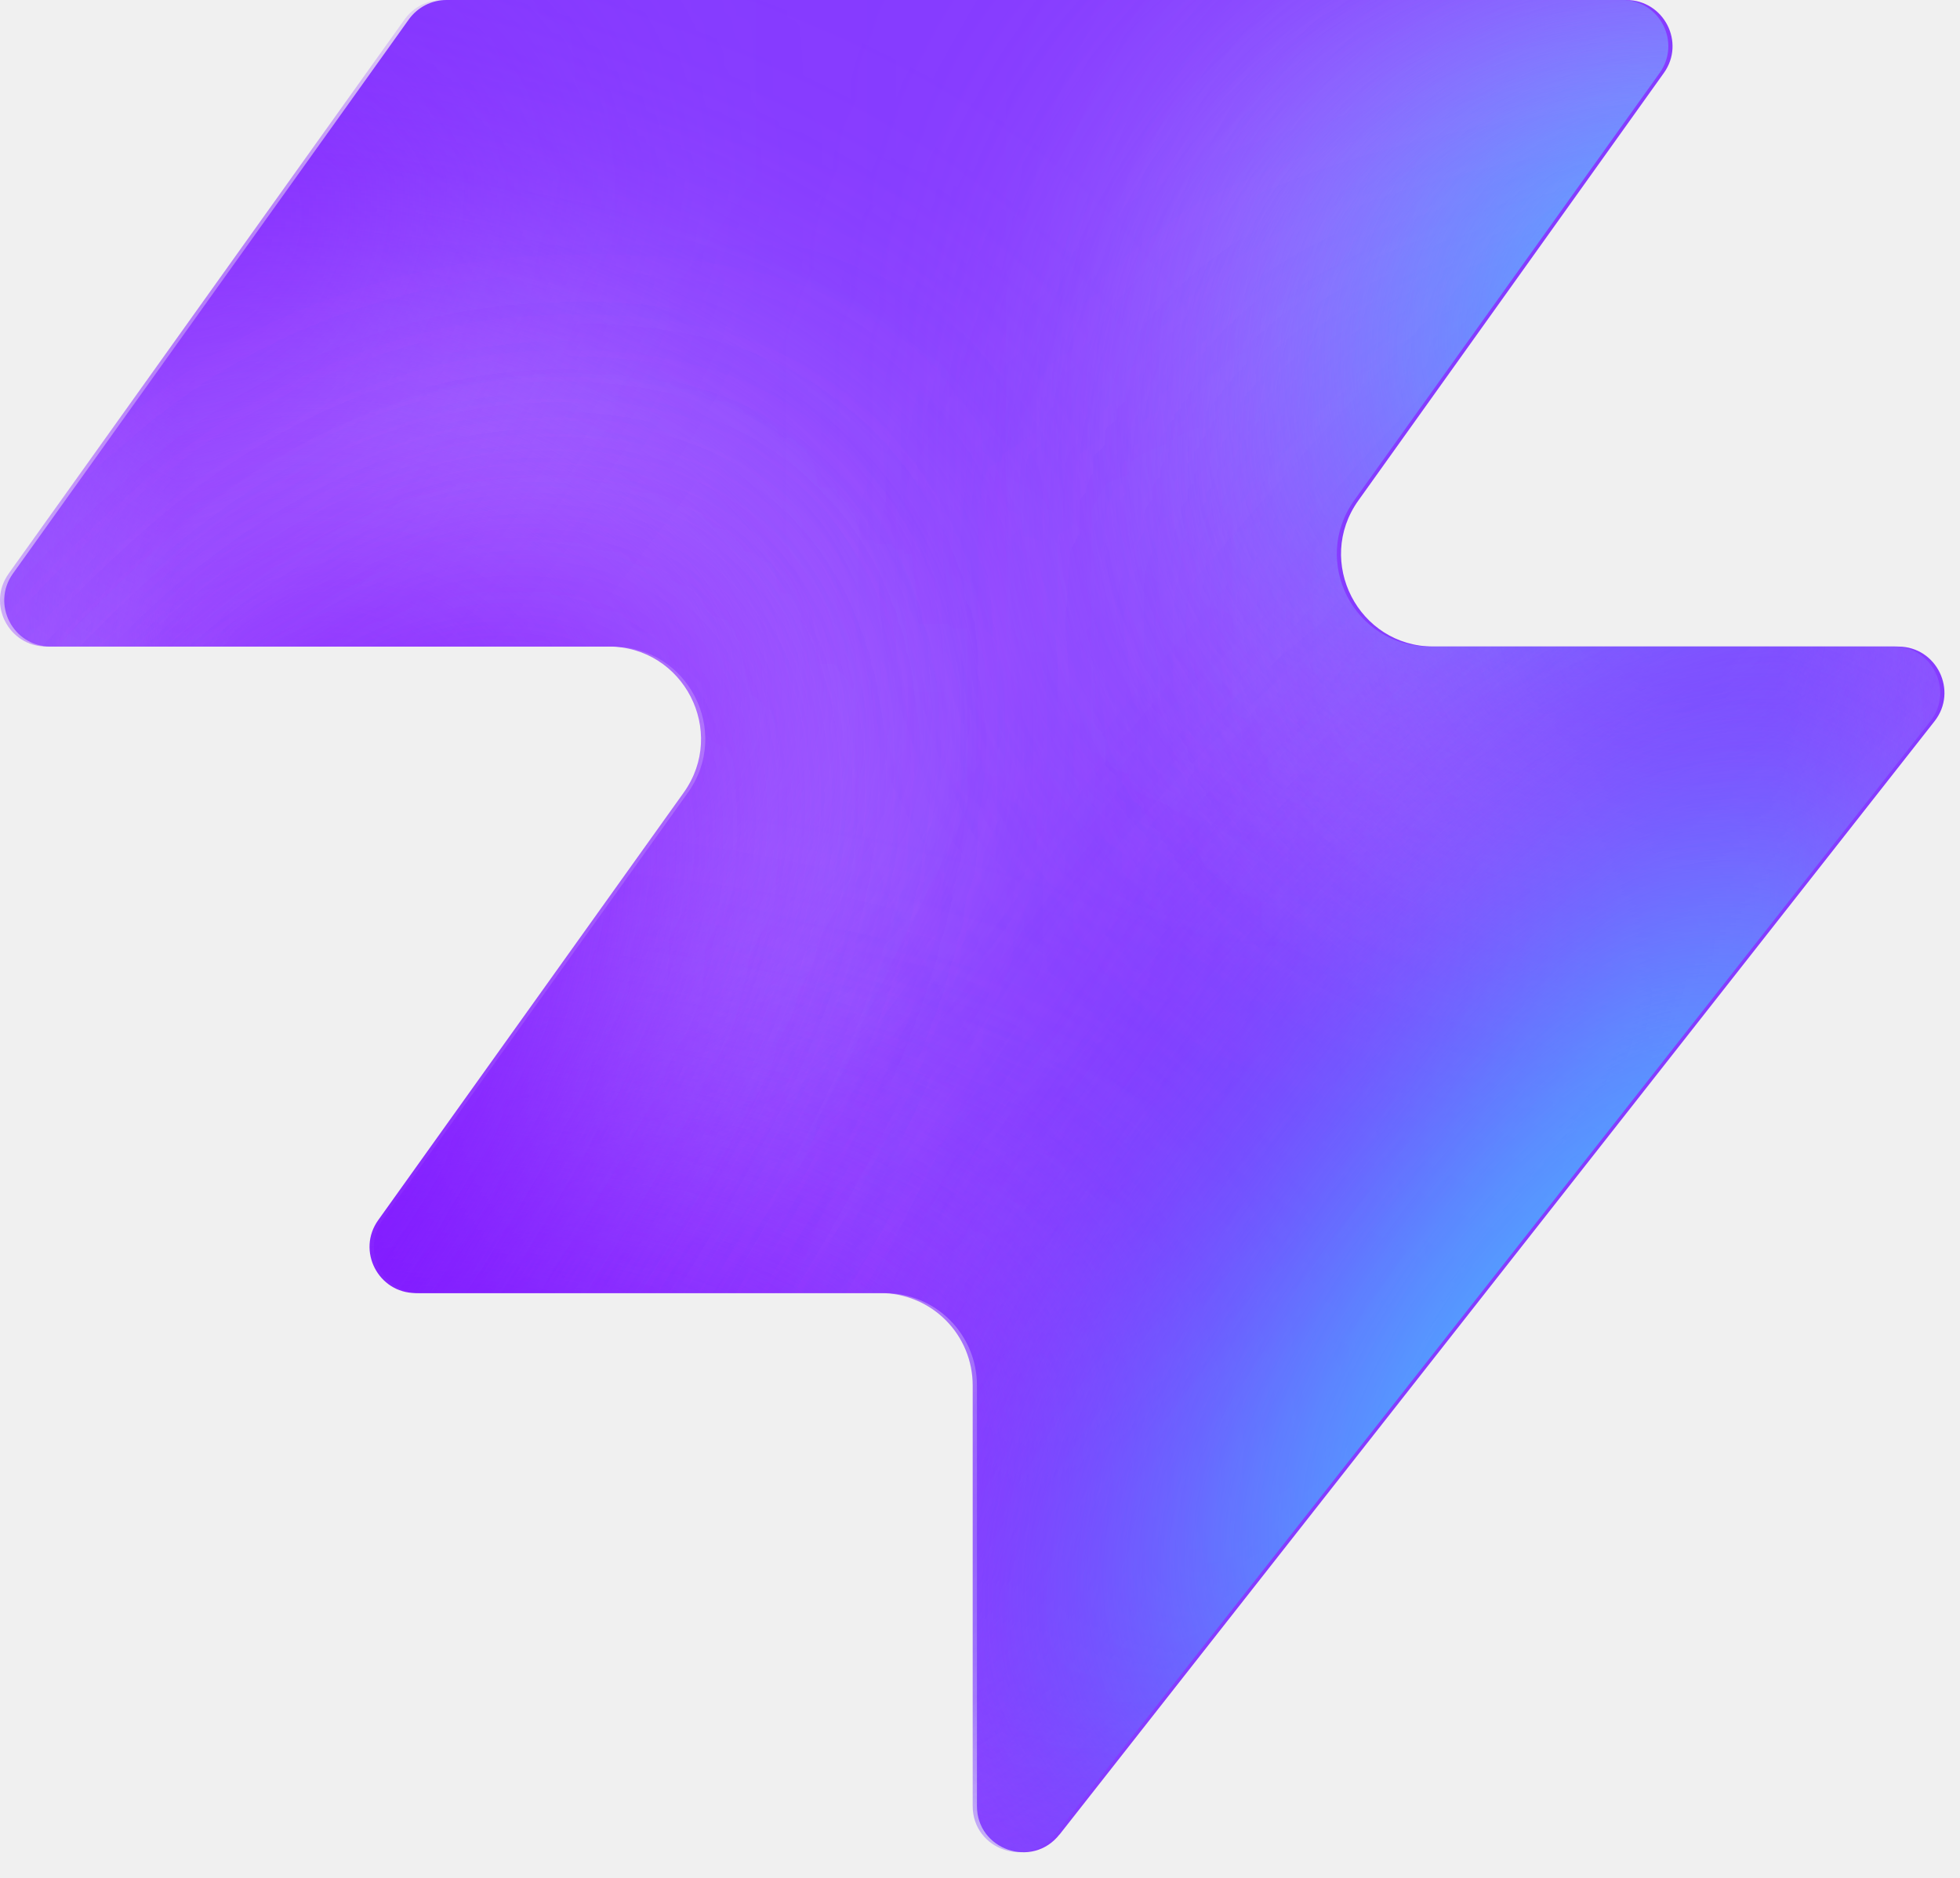
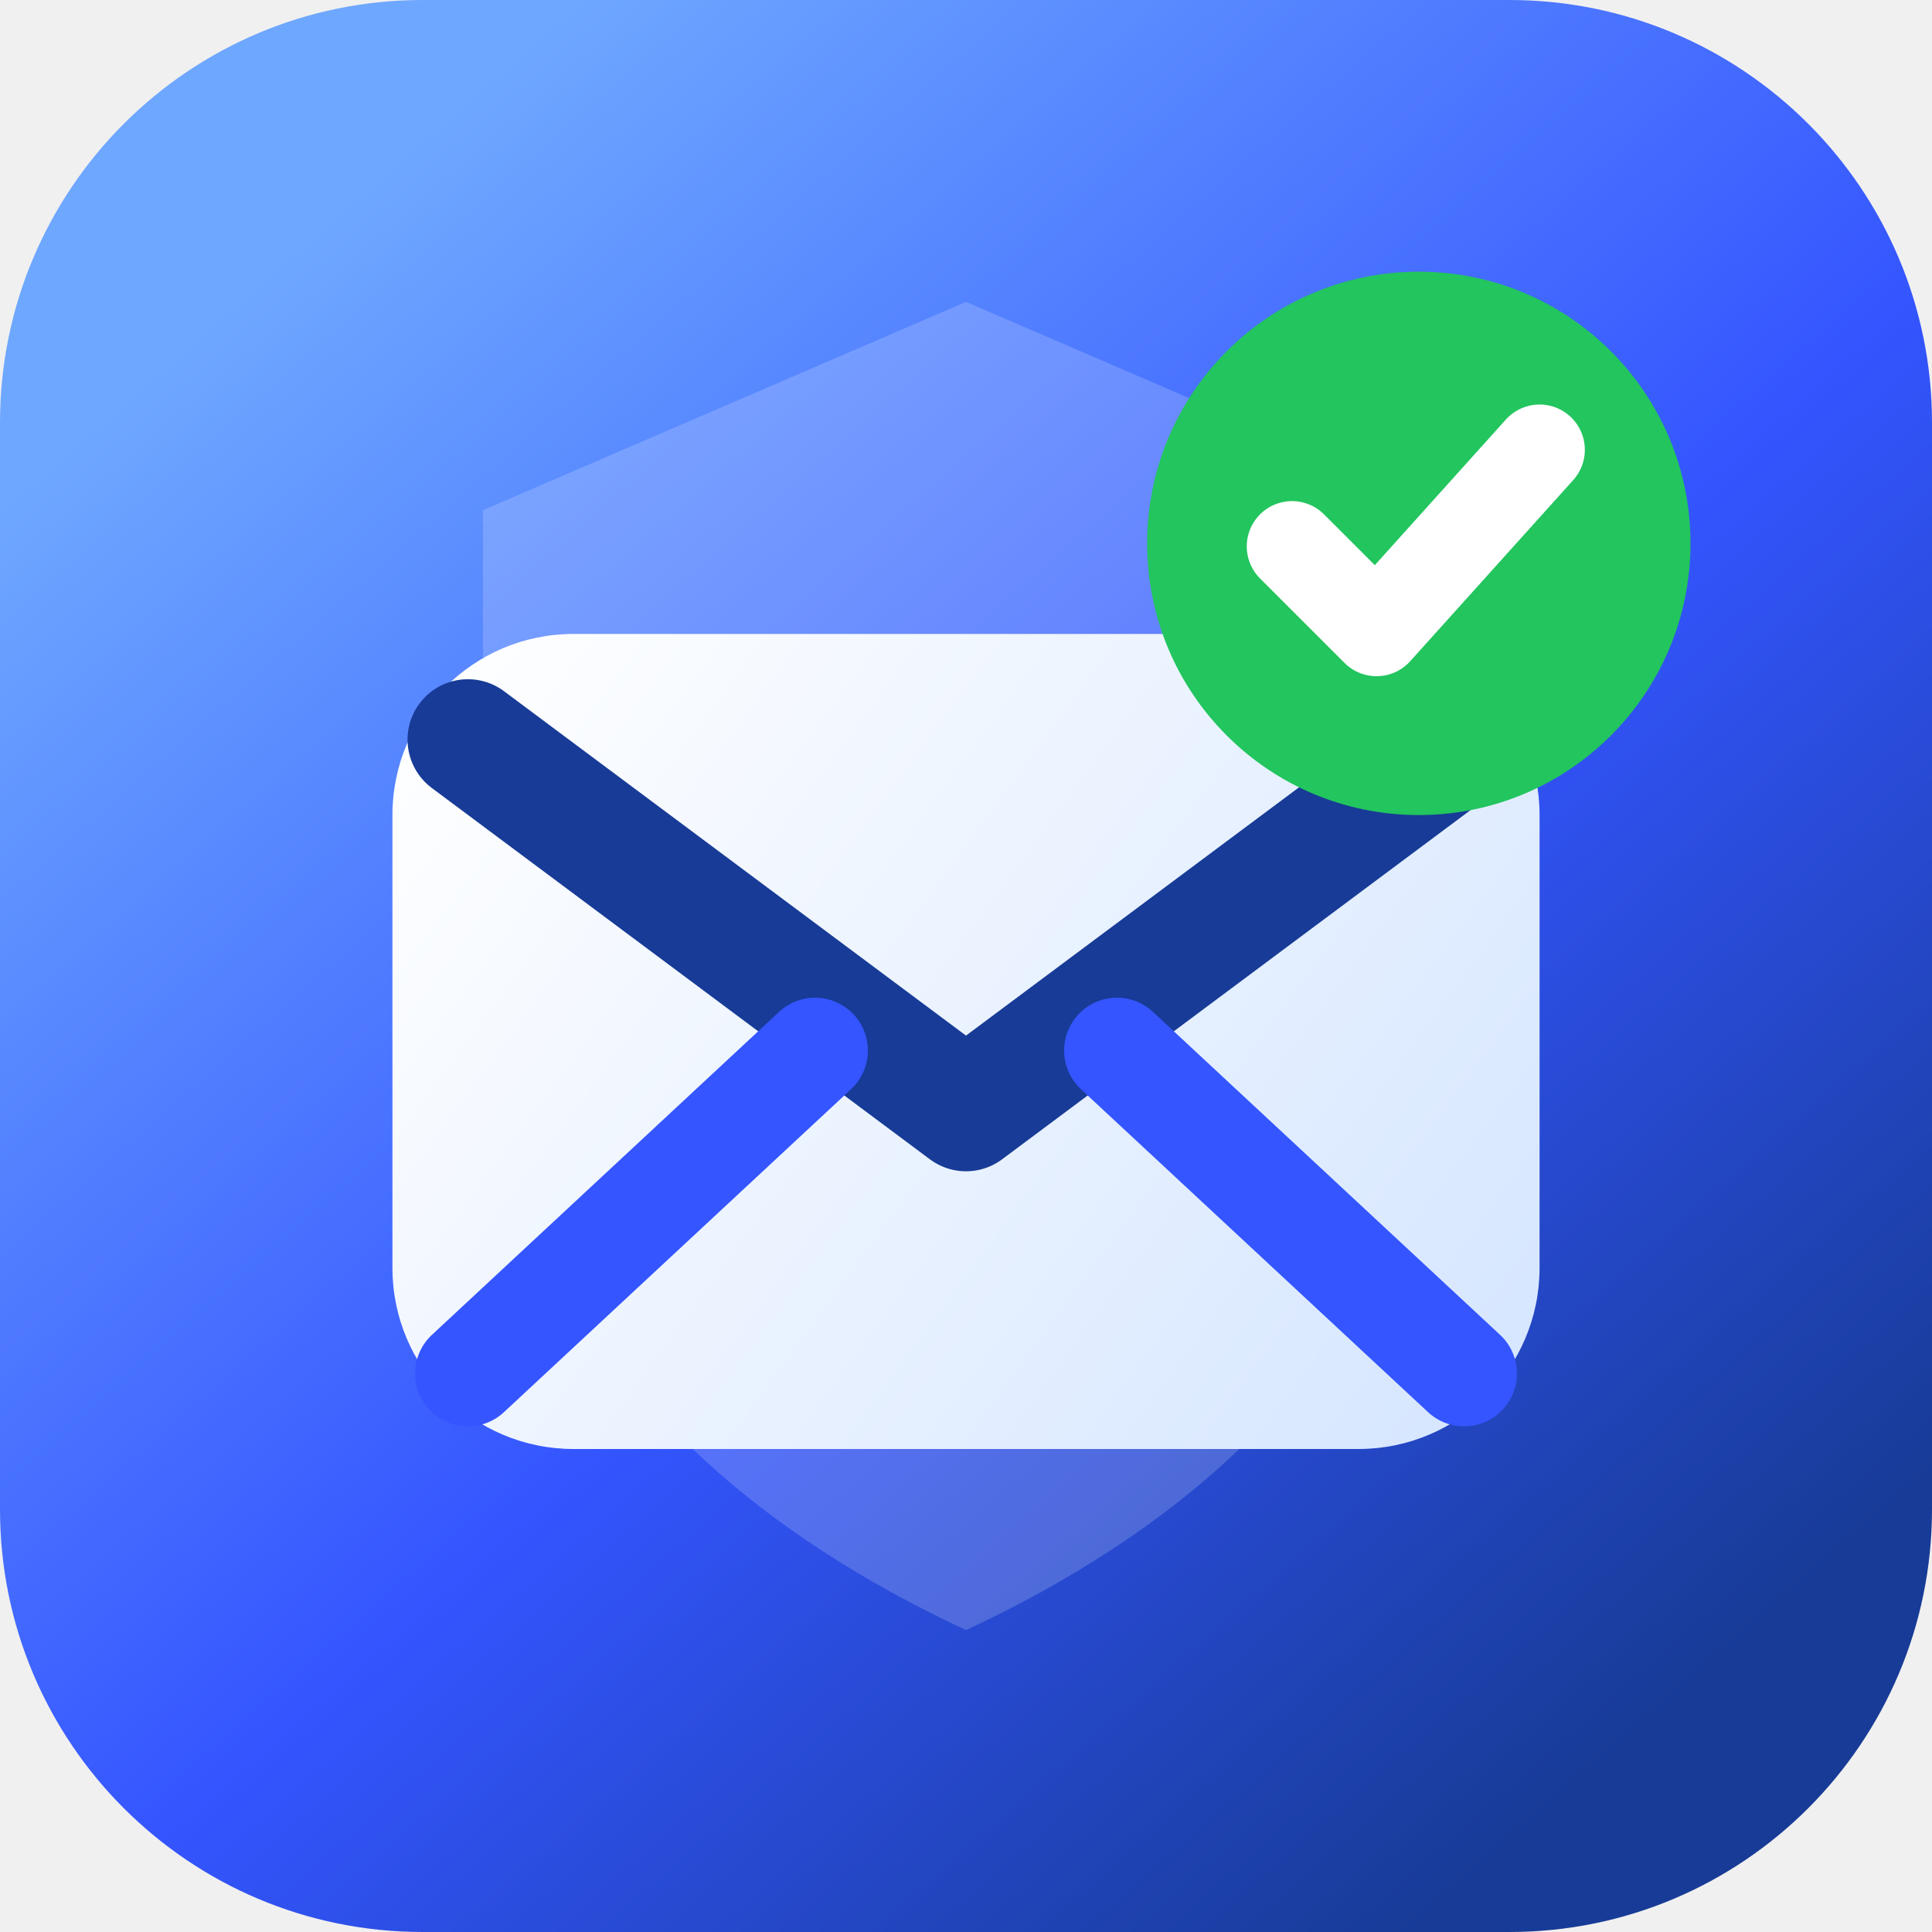
- <svg xmlns="http://www.w3.org/2000/svg" width="48" height="46" fill="none" viewBox="0 0 48 46">
-   <path fill="#863bff" d="M25.946 44.938c-.664.845-2.021.375-2.021-.698V33.937a2.26 2.26 0 0 0-2.262-2.262H10.287c-.92 0-1.456-1.04-.92-1.788l7.48-10.471c1.07-1.497 0-3.578-1.842-3.578H1.237c-.92 0-1.456-1.04-.92-1.788L10.013.474c.214-.297.556-.474.92-.474h28.894c.92 0 1.456 1.04.92 1.788l-7.48 10.471c-1.07 1.498 0 3.579 1.842 3.579h11.377c.943 0 1.473 1.088.89 1.83L25.947 44.94z" style="fill:#863bff;fill:color(display-p3 .525 .23 1);fill-opacity:1" />
-   <mask id="a" width="48" height="46" x="0" y="0" maskUnits="userSpaceOnUse" style="mask-type:alpha">
-     <path fill="#000" d="M25.842 44.938c-.664.844-2.021.375-2.021-.698V33.937a2.26 2.26 0 0 0-2.262-2.262H10.183c-.92 0-1.456-1.04-.92-1.788l7.48-10.471c1.07-1.498 0-3.579-1.842-3.579H1.133c-.92 0-1.456-1.04-.92-1.787L9.91.473c.214-.297.556-.474.92-.474h28.894c.92 0 1.456 1.04.92 1.788l-7.48 10.471c-1.07 1.498 0 3.578 1.842 3.578h11.377c.943 0 1.473 1.088.89 1.832L25.843 44.94z" style="fill:#000;fill-opacity:1" />
-   </mask>
-   <g mask="url(#a)">
-     <g filter="url(#b)">
-       <ellipse cx="5.508" cy="14.704" fill="#ede6ff" rx="5.508" ry="14.704" style="fill:#ede6ff;fill:color(display-p3 .927 .903 1);fill-opacity:1" transform="matrix(.00324 1 1 -.00324 -4.47 31.516)" />
-     </g>
-     <g filter="url(#c)">
-       <ellipse cx="10.399" cy="29.851" fill="#ede6ff" rx="10.399" ry="29.851" style="fill:#ede6ff;fill:color(display-p3 .927 .903 1);fill-opacity:1" transform="matrix(.00324 1 1 -.00324 -39.328 7.883)" />
-     </g>
-     <g filter="url(#d)">
-       <ellipse cx="5.508" cy="30.487" fill="#7e14ff" rx="5.508" ry="30.487" style="fill:#7e14ff;fill:color(display-p3 .492 .077 1);fill-opacity:1" transform="rotate(89.814 -25.913 -14.639)scale(1 -1)" />
-     </g>
-     <g filter="url(#e)">
-       <ellipse cx="5.508" cy="30.599" fill="#7e14ff" rx="5.508" ry="30.599" style="fill:#7e14ff;fill:color(display-p3 .492 .077 1);fill-opacity:1" transform="rotate(89.814 -32.644 -3.334)scale(1 -1)" />
-     </g>
-     <g filter="url(#f)">
-       <ellipse cx="5.508" cy="30.599" fill="#7e14ff" rx="5.508" ry="30.599" style="fill:#7e14ff;fill:color(display-p3 .492 .077 1);fill-opacity:1" transform="matrix(.00324 1 1 -.00324 -34.34 30.47)" />
-     </g>
-     <g filter="url(#g)">
-       <ellipse cx="14.072" cy="22.078" fill="#ede6ff" rx="14.072" ry="22.078" style="fill:#ede6ff;fill:color(display-p3 .927 .903 1);fill-opacity:1" transform="rotate(93.35 24.506 48.493)scale(-1 1)" />
-     </g>
-     <g filter="url(#h)">
-       <ellipse cx="3.47" cy="21.501" fill="#7e14ff" rx="3.47" ry="21.501" style="fill:#7e14ff;fill:color(display-p3 .492 .077 1);fill-opacity:1" transform="rotate(89.009 28.708 47.59)scale(-1 1)" />
-     </g>
-     <g filter="url(#i)">
-       <ellipse cx="3.47" cy="21.501" fill="#7e14ff" rx="3.47" ry="21.501" style="fill:#7e14ff;fill:color(display-p3 .492 .077 1);fill-opacity:1" transform="rotate(89.009 28.708 47.59)scale(-1 1)" />
-     </g>
-     <g filter="url(#j)">
-       <ellipse cx=".387" cy="8.972" fill="#7e14ff" rx="4.407" ry="29.108" style="fill:#7e14ff;fill:color(display-p3 .492 .077 1);fill-opacity:1" transform="rotate(39.51 .387 8.972)" />
-     </g>
-     <g filter="url(#k)">
-       <ellipse cx="47.523" cy="-6.092" fill="#7e14ff" rx="4.407" ry="29.108" style="fill:#7e14ff;fill:color(display-p3 .492 .077 1);fill-opacity:1" transform="rotate(37.892 47.523 -6.092)" />
-     </g>
-     <g filter="url(#l)">
-       <ellipse cx="41.412" cy="6.333" fill="#47bfff" rx="5.971" ry="9.665" style="fill:#47bfff;fill:color(display-p3 .28 .748 1);fill-opacity:1" transform="rotate(37.892 41.412 6.333)" />
-     </g>
-     <g filter="url(#m)">
-       <ellipse cx="-1.879" cy="38.332" fill="#7e14ff" rx="4.407" ry="29.108" style="fill:#7e14ff;fill:color(display-p3 .492 .077 1);fill-opacity:1" transform="rotate(37.892 -1.88 38.332)" />
-     </g>
-     <g filter="url(#n)">
-       <ellipse cx="-1.879" cy="38.332" fill="#7e14ff" rx="4.407" ry="29.108" style="fill:#7e14ff;fill:color(display-p3 .492 .077 1);fill-opacity:1" transform="rotate(37.892 -1.88 38.332)" />
-     </g>
-     <g filter="url(#o)">
-       <ellipse cx="35.651" cy="29.907" fill="#7e14ff" rx="4.407" ry="29.108" style="fill:#7e14ff;fill:color(display-p3 .492 .077 1);fill-opacity:1" transform="rotate(37.892 35.651 29.907)" />
-     </g>
-     <g filter="url(#p)">
-       <ellipse cx="38.418" cy="32.4" fill="#47bfff" rx="5.971" ry="15.297" style="fill:#47bfff;fill:color(display-p3 .28 .748 1);fill-opacity:1" transform="rotate(37.892 38.418 32.4)" />
-     </g>
-   </g>
+ <svg xmlns="http://www.w3.org/2000/svg" viewBox="0 0 64 64" role="img" aria-label="MailPal favicon">
  <defs>
-     <filter id="b" width="60.045" height="41.654" x="-19.77" y="16.149" color-interpolation-filters="sRGB" filterUnits="userSpaceOnUse">
-       <feFlood flood-opacity="0" result="BackgroundImageFix" />
-       <feBlend in="SourceGraphic" in2="BackgroundImageFix" result="shape" />
-       <feGaussianBlur result="effect1_foregroundBlur_2002_17158" stdDeviation="7.659" />
-     </filter>
-     <filter id="c" width="90.34" height="51.437" x="-54.613" y="-7.533" color-interpolation-filters="sRGB" filterUnits="userSpaceOnUse">
-       <feFlood flood-opacity="0" result="BackgroundImageFix" />
-       <feBlend in="SourceGraphic" in2="BackgroundImageFix" result="shape" />
-       <feGaussianBlur result="effect1_foregroundBlur_2002_17158" stdDeviation="7.659" />
-     </filter>
-     <filter id="d" width="79.355" height="29.4" x="-49.64" y="2.03" color-interpolation-filters="sRGB" filterUnits="userSpaceOnUse">
-       <feFlood flood-opacity="0" result="BackgroundImageFix" />
-       <feBlend in="SourceGraphic" in2="BackgroundImageFix" result="shape" />
-       <feGaussianBlur result="effect1_foregroundBlur_2002_17158" stdDeviation="4.596" />
-     </filter>
-     <filter id="e" width="79.579" height="29.4" x="-45.045" y="20.029" color-interpolation-filters="sRGB" filterUnits="userSpaceOnUse">
-       <feFlood flood-opacity="0" result="BackgroundImageFix" />
-       <feBlend in="SourceGraphic" in2="BackgroundImageFix" result="shape" />
-       <feGaussianBlur result="effect1_foregroundBlur_2002_17158" stdDeviation="4.596" />
-     </filter>
-     <filter id="f" width="79.579" height="29.4" x="-43.513" y="21.178" color-interpolation-filters="sRGB" filterUnits="userSpaceOnUse">
-       <feFlood flood-opacity="0" result="BackgroundImageFix" />
-       <feBlend in="SourceGraphic" in2="BackgroundImageFix" result="shape" />
-       <feGaussianBlur result="effect1_foregroundBlur_2002_17158" stdDeviation="4.596" />
-     </filter>
-     <filter id="g" width="74.749" height="58.852" x="15.756" y="-17.901" color-interpolation-filters="sRGB" filterUnits="userSpaceOnUse">
-       <feFlood flood-opacity="0" result="BackgroundImageFix" />
-       <feBlend in="SourceGraphic" in2="BackgroundImageFix" result="shape" />
-       <feGaussianBlur result="effect1_foregroundBlur_2002_17158" stdDeviation="7.659" />
-     </filter>
-     <filter id="h" width="61.377" height="25.362" x="23.548" y="2.284" color-interpolation-filters="sRGB" filterUnits="userSpaceOnUse">
-       <feFlood flood-opacity="0" result="BackgroundImageFix" />
-       <feBlend in="SourceGraphic" in2="BackgroundImageFix" result="shape" />
-       <feGaussianBlur result="effect1_foregroundBlur_2002_17158" stdDeviation="4.596" />
-     </filter>
-     <filter id="i" width="61.377" height="25.362" x="23.548" y="2.284" color-interpolation-filters="sRGB" filterUnits="userSpaceOnUse">
-       <feFlood flood-opacity="0" result="BackgroundImageFix" />
-       <feBlend in="SourceGraphic" in2="BackgroundImageFix" result="shape" />
-       <feGaussianBlur result="effect1_foregroundBlur_2002_17158" stdDeviation="4.596" />
-     </filter>
-     <filter id="j" width="56.045" height="63.649" x="-27.636" y="-22.853" color-interpolation-filters="sRGB" filterUnits="userSpaceOnUse">
-       <feFlood flood-opacity="0" result="BackgroundImageFix" />
-       <feBlend in="SourceGraphic" in2="BackgroundImageFix" result="shape" />
-       <feGaussianBlur result="effect1_foregroundBlur_2002_17158" stdDeviation="4.596" />
-     </filter>
-     <filter id="k" width="54.814" height="64.646" x="20.116" y="-38.415" color-interpolation-filters="sRGB" filterUnits="userSpaceOnUse">
-       <feFlood flood-opacity="0" result="BackgroundImageFix" />
-       <feBlend in="SourceGraphic" in2="BackgroundImageFix" result="shape" />
-       <feGaussianBlur result="effect1_foregroundBlur_2002_17158" stdDeviation="4.596" />
-     </filter>
-     <filter id="l" width="33.541" height="35.313" x="24.641" y="-11.323" color-interpolation-filters="sRGB" filterUnits="userSpaceOnUse">
-       <feFlood flood-opacity="0" result="BackgroundImageFix" />
-       <feBlend in="SourceGraphic" in2="BackgroundImageFix" result="shape" />
-       <feGaussianBlur result="effect1_foregroundBlur_2002_17158" stdDeviation="4.596" />
-     </filter>
-     <filter id="m" width="54.814" height="64.646" x="-29.286" y="6.009" color-interpolation-filters="sRGB" filterUnits="userSpaceOnUse">
-       <feFlood flood-opacity="0" result="BackgroundImageFix" />
-       <feBlend in="SourceGraphic" in2="BackgroundImageFix" result="shape" />
-       <feGaussianBlur result="effect1_foregroundBlur_2002_17158" stdDeviation="4.596" />
-     </filter>
-     <filter id="n" width="54.814" height="64.646" x="-29.286" y="6.009" color-interpolation-filters="sRGB" filterUnits="userSpaceOnUse">
-       <feFlood flood-opacity="0" result="BackgroundImageFix" />
-       <feBlend in="SourceGraphic" in2="BackgroundImageFix" result="shape" />
-       <feGaussianBlur result="effect1_foregroundBlur_2002_17158" stdDeviation="4.596" />
-     </filter>
-     <filter id="o" width="54.814" height="64.646" x="8.244" y="-2.416" color-interpolation-filters="sRGB" filterUnits="userSpaceOnUse">
-       <feFlood flood-opacity="0" result="BackgroundImageFix" />
-       <feBlend in="SourceGraphic" in2="BackgroundImageFix" result="shape" />
-       <feGaussianBlur result="effect1_foregroundBlur_2002_17158" stdDeviation="4.596" />
-     </filter>
-     <filter id="p" width="39.409" height="43.623" x="18.713" y="10.588" color-interpolation-filters="sRGB" filterUnits="userSpaceOnUse">
-       <feFlood flood-opacity="0" result="BackgroundImageFix" />
-       <feBlend in="SourceGraphic" in2="BackgroundImageFix" result="shape" />
-       <feGaussianBlur result="effect1_foregroundBlur_2002_17158" stdDeviation="4.596" />
-     </filter>
+     <linearGradient id="bg" x1="10" y1="8" x2="54" y2="58" gradientUnits="userSpaceOnUse">
+       <stop offset="0" stop-color="#6ea7ff" />
+       <stop offset="0.55" stop-color="#3455ff" />
+       <stop offset="1" stop-color="#173b96" />
+     </linearGradient>
+     <linearGradient id="mail" x1="15" y1="20" x2="49" y2="45" gradientUnits="userSpaceOnUse">
+       <stop offset="0" stop-color="#ffffff" />
+       <stop offset="1" stop-color="#d7e7ff" />
+     </linearGradient>
  </defs>
+   <rect width="64" height="64" rx="14" fill="url(#bg)" />
+   <path d="M32 10 48 16.9v14.4c0 11.3-6.6 18.3-16 22.7-9.4-4.4-16-11.4-16-22.7V16.9L32 10Z" fill="#ffffff" opacity="0.18" />
+   <rect x="13" y="21" width="38" height="27" rx="6" fill="url(#mail)" />
+   <path d="M15.5 24.5 32 36.8 48.5 24.5" fill="none" stroke="#173b96" stroke-width="4" stroke-linecap="round" stroke-linejoin="round" />
+   <path d="M15.5 45.5 27 34.8" fill="none" stroke="#3455ff" stroke-width="3.5" stroke-linecap="round" />
+   <path d="M48.5 45.5 37 34.8" fill="none" stroke="#3455ff" stroke-width="3.5" stroke-linecap="round" />
+   <circle cx="47" cy="18" r="9" fill="#22c55e" />
+   <path d="m42.8 18.1 2.8 2.8 5.4-6" fill="none" stroke="#ffffff" stroke-width="3" stroke-linecap="round" stroke-linejoin="round" />
</svg>
